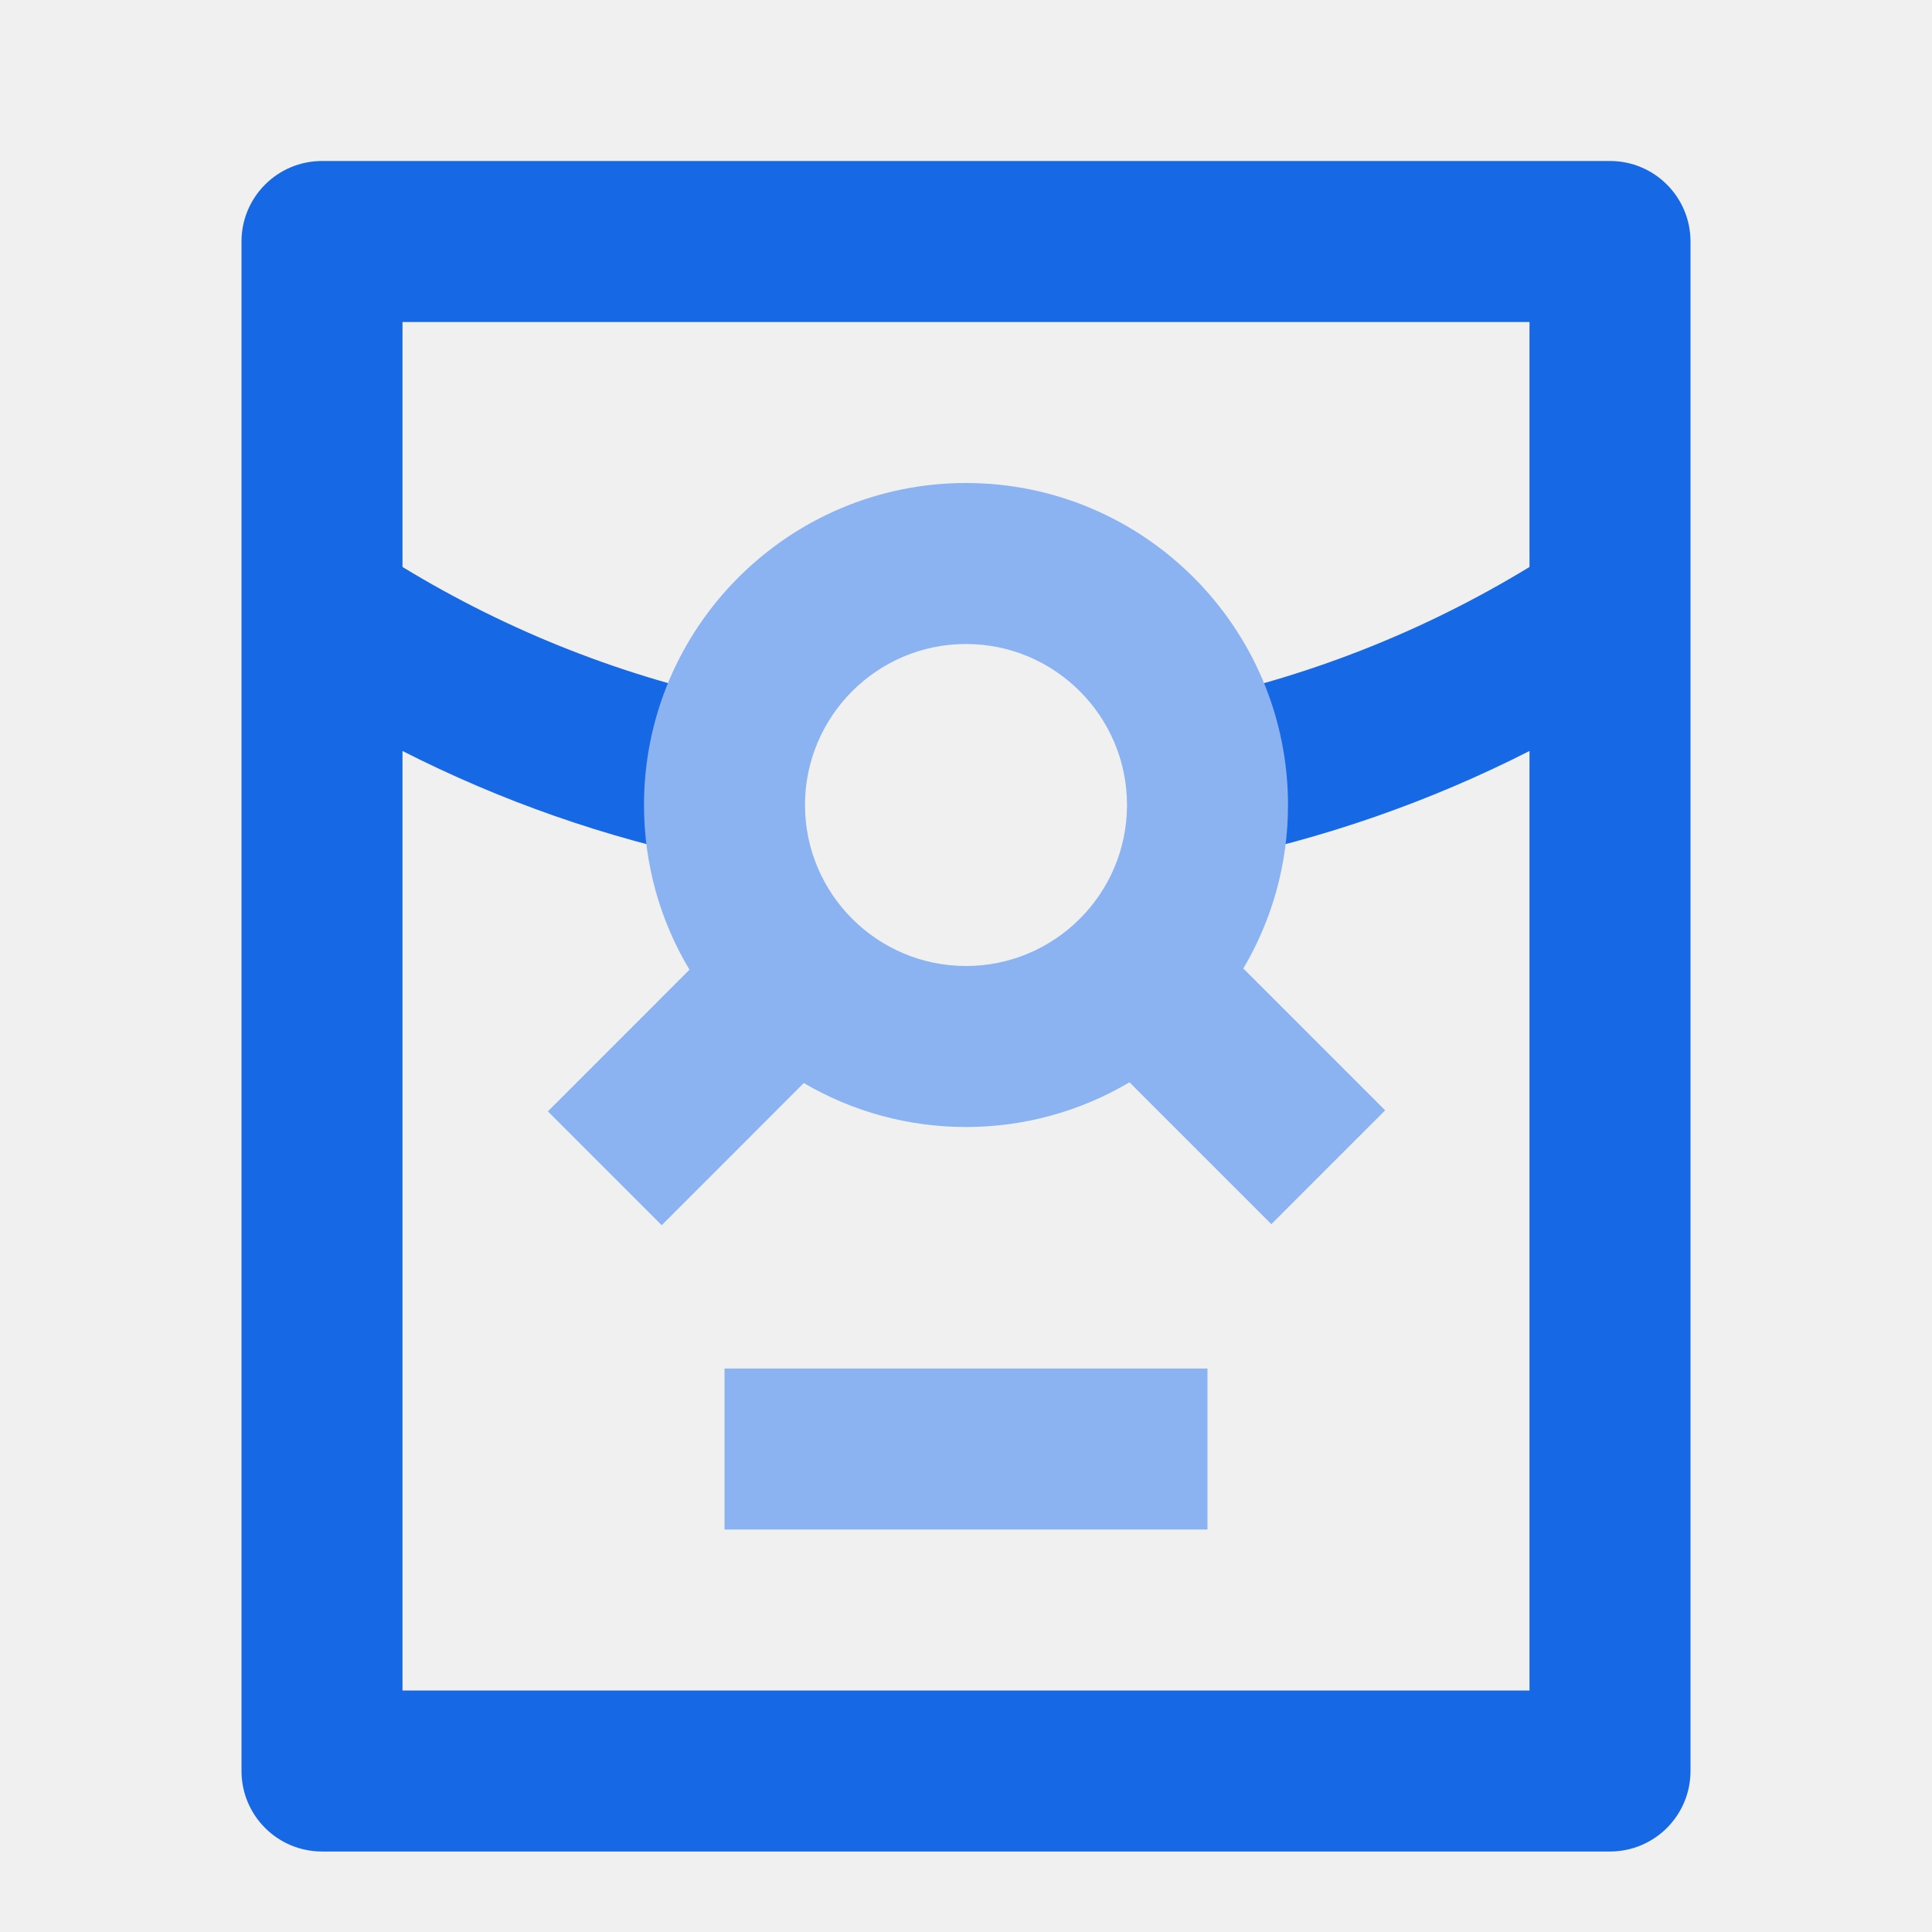
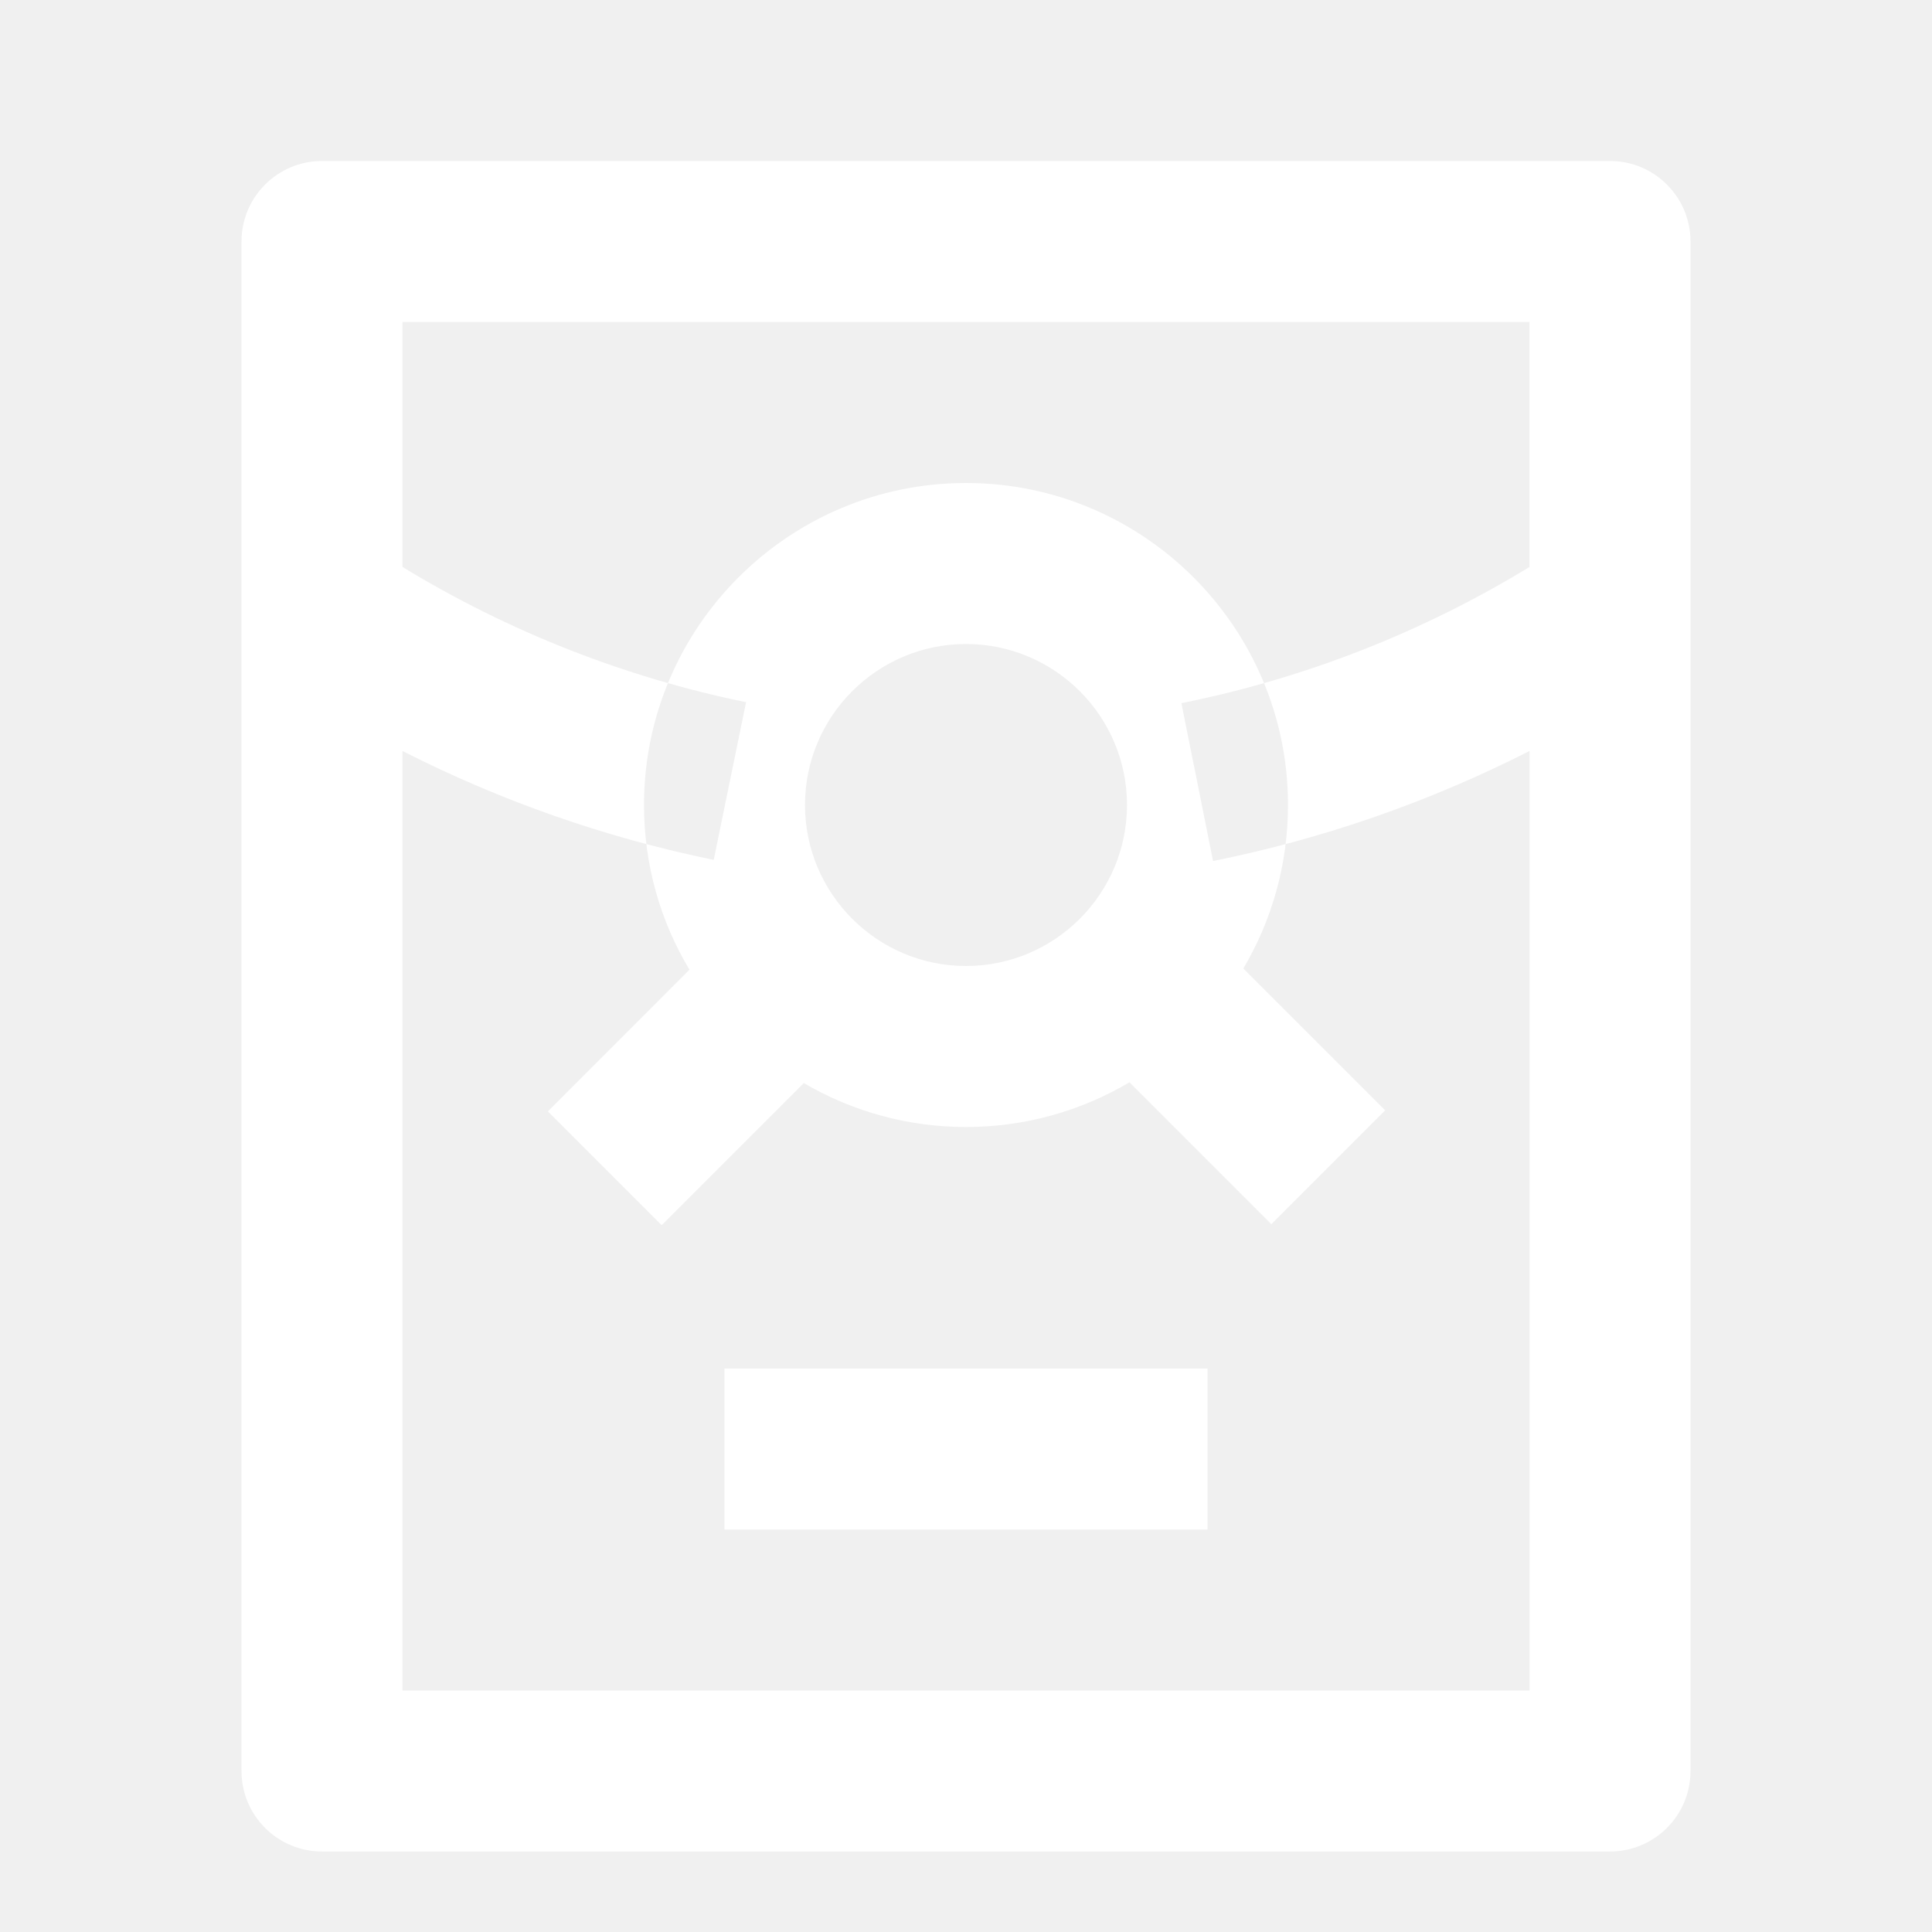
<svg xmlns="http://www.w3.org/2000/svg" class="icon" width="200px" height="200.00px" viewBox="0 0 1024 1024" version="1.1">
-   <path d="M213.333 896V398.037a653.653 653.653 0 0 0 164.949 57.728l17.152-83.584A569.941 569.941 0 0 1 213.333 300.501V170.667h597.333v129.835a569.472 569.472 0 0 1-184.491 72.192l16.768 83.669A654.72 654.72 0 0 0 810.667 398.037V896H213.333zM853.333 85.333H170.667a42.667 42.667 0 0 0-42.667 42.667v810.667a42.667 42.667 0 0 0 42.667 42.667h682.667a42.667 42.667 0 0 0 42.667-42.667V128a42.667 42.667 0 0 0-42.667-42.667z" fill="#1768E4" />
-   <path d="M598.613 573.653A169.643 169.643 0 0 1 512 597.333a169.6 169.6 0 0 1-85.973-23.296L350.72 649.387l-60.331-60.331 75.051-75.093C350.123 488.491 341.333 458.581 341.333 426.667c0-94.08 76.544-170.667 170.667-170.667s170.667 76.587 170.667 170.667c0 31.573-8.619 61.227-23.68 86.656l75.179 75.179-60.331 60.331-75.179-75.179zM512 341.333c-47.061 0-85.333 38.272-85.333 85.333s38.272 85.333 85.333 85.333 85.333-38.272 85.333-85.333-38.272-85.333-85.333-85.333zM384 810.667v-85.333h256v85.333H384z" fill="#8BB3F1" />
+   <path fill="#ffffff" d="M213.333 896V398.037a653.653 653.653 0 0 0 164.949 57.728l17.152-83.584A569.941 569.941 0 0 1 213.333 300.501V170.667h597.333v129.835a569.472 569.472 0 0 1-184.491 72.192l16.768 83.669A654.72 654.72 0 0 0 810.667 398.037V896H213.333zM853.333 85.333H170.667a42.667 42.667 0 0 0-42.667 42.667v810.667a42.667 42.667 0 0 0 42.667 42.667h682.667a42.667 42.667 0 0 0 42.667-42.667V128a42.667 42.667 0 0 0-42.667-42.667zM598.613 573.653A169.643 169.643 0 0 1 512 597.333a169.6 169.6 0 0 1-85.973-23.296L350.72 649.387l-60.331-60.331 75.051-75.093C350.123 488.491 341.333 458.581 341.333 426.667c0-94.08 76.544-170.667 170.667-170.667s170.667 76.587 170.667 170.667c0 31.573-8.619 61.227-23.68 86.656l75.179 75.179-60.331 60.331-75.179-75.179zM512 341.333c-47.061 0-85.333 38.272-85.333 85.333s38.272 85.333 85.333 85.333 85.333-38.272 85.333-85.333-38.272-85.333-85.333-85.333zM384 810.667v-85.333h256v85.333H384z" />
</svg>
